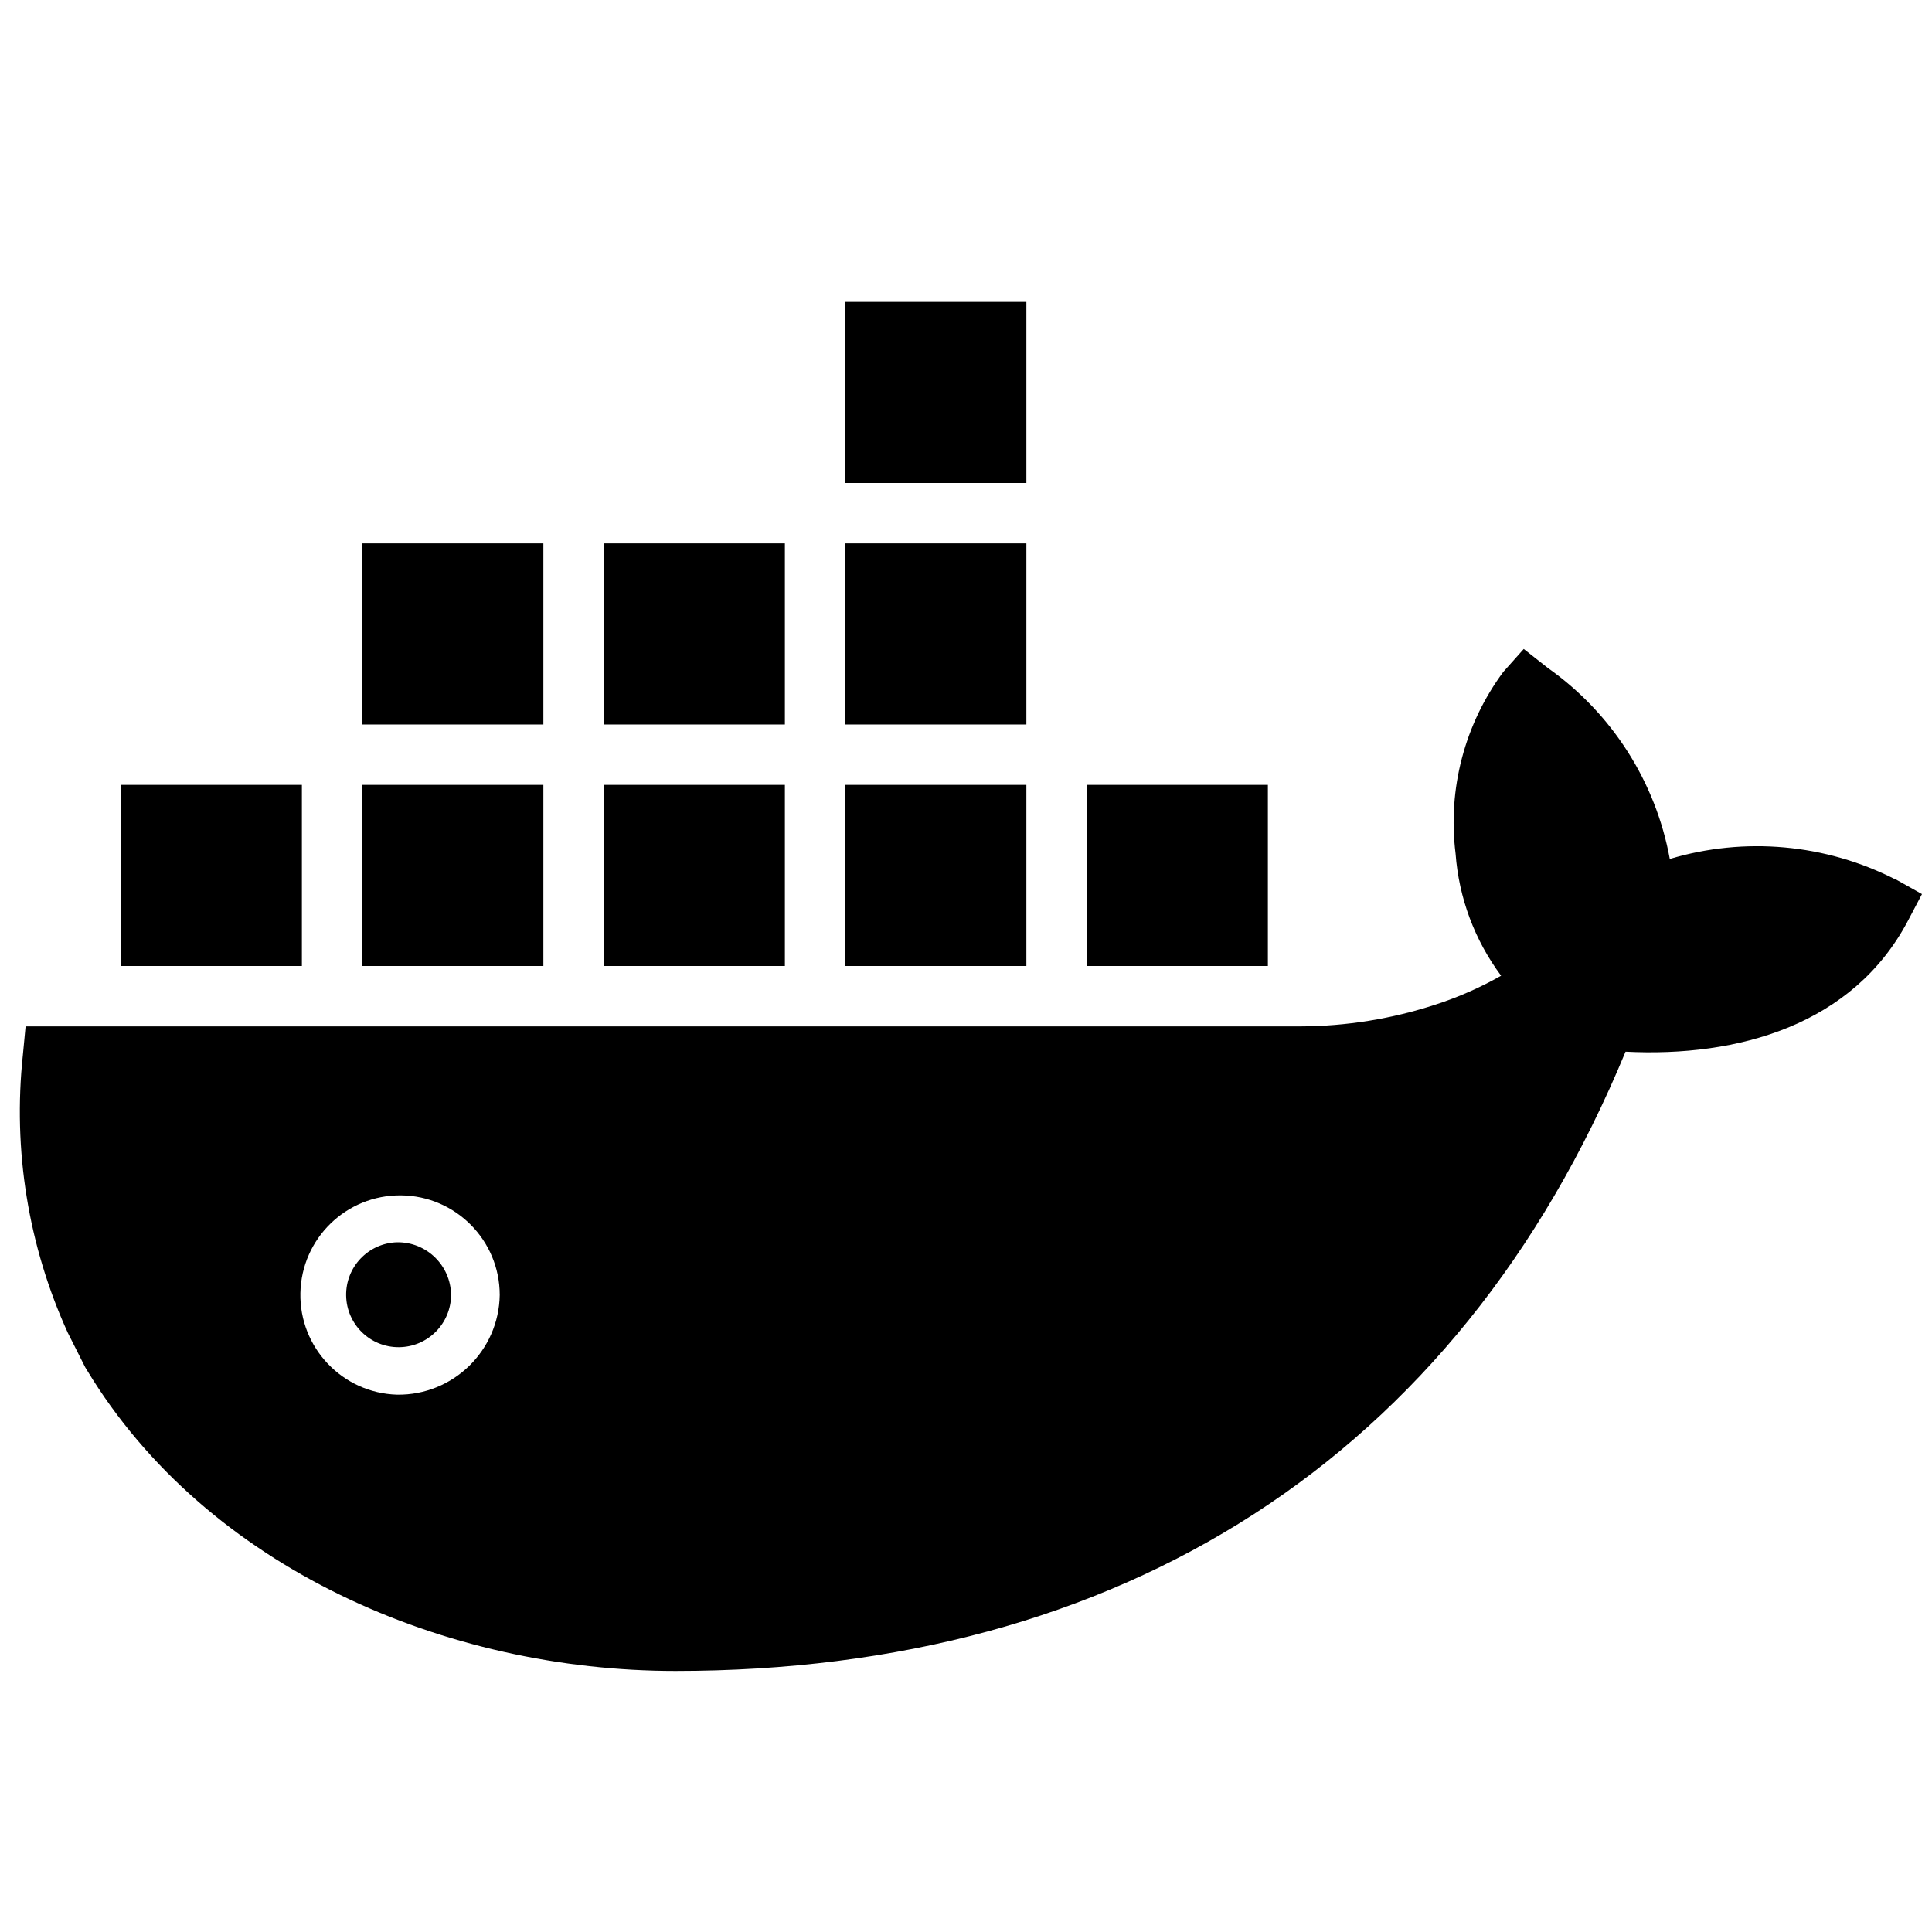
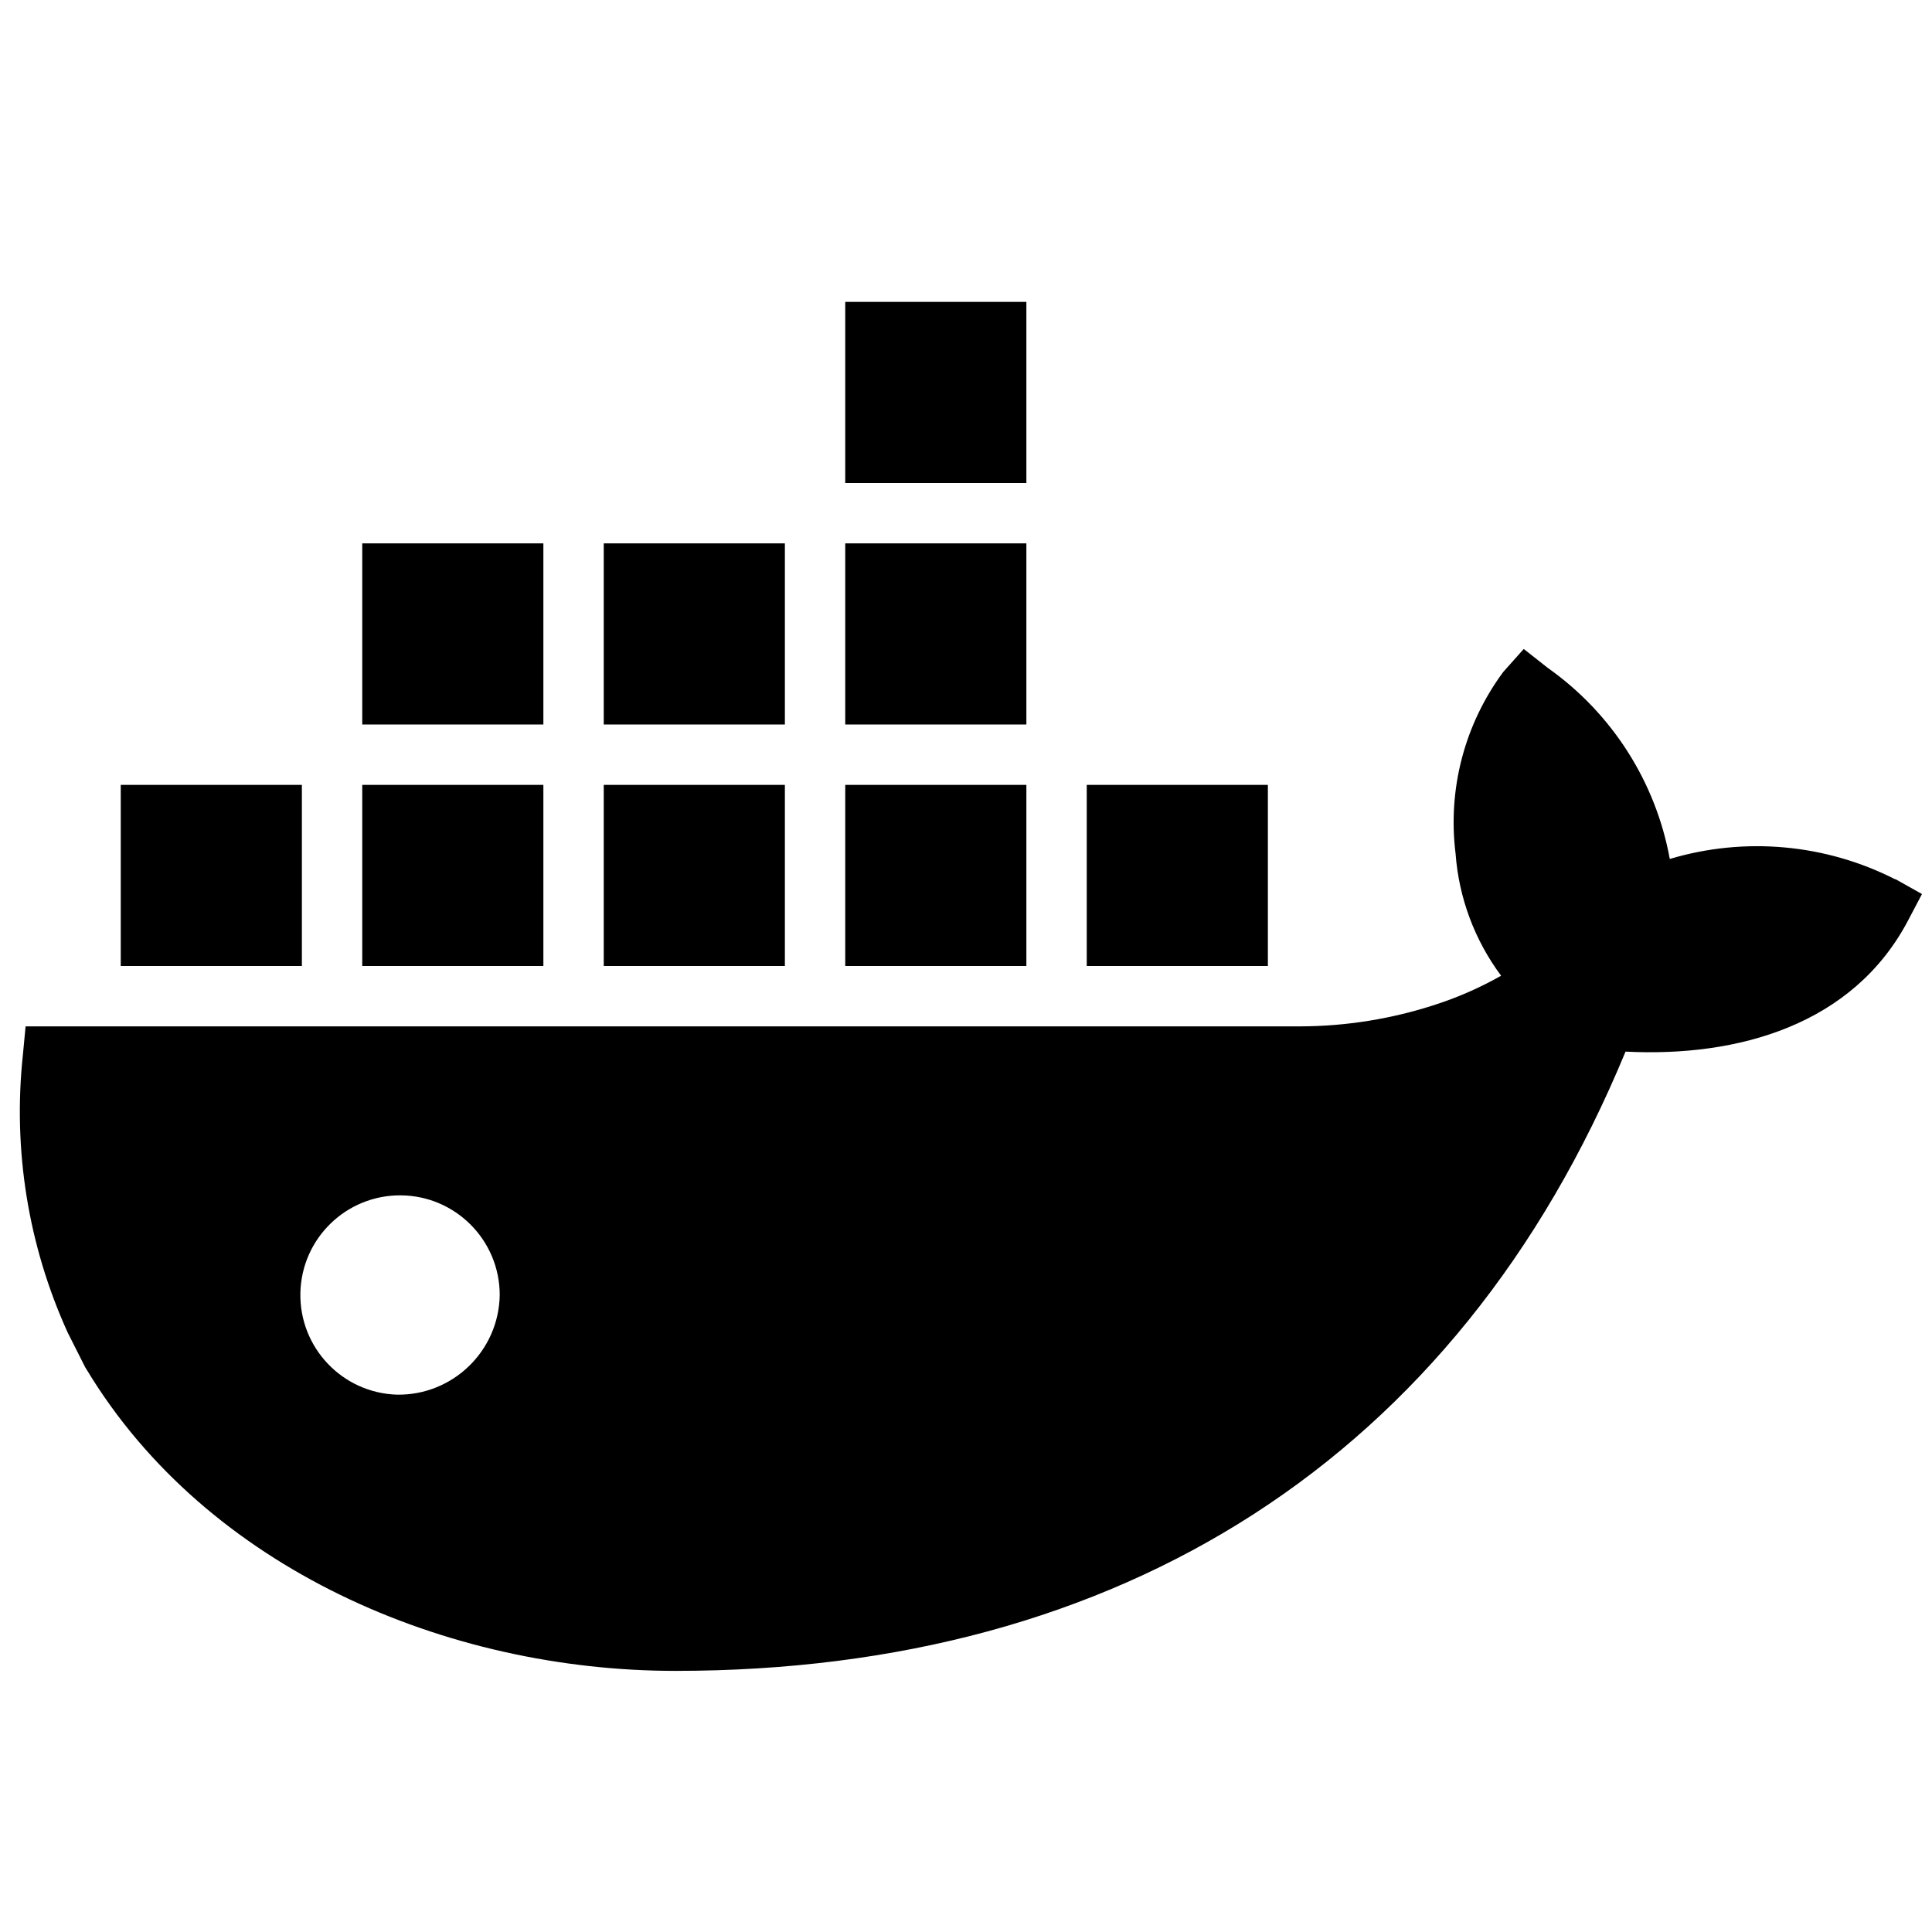
<svg xmlns="http://www.w3.org/2000/svg" viewBox="0 0 32 32">
  <g>
-     <path d="M31.392,14.565a5.047,5.047,0,0,0-3.735-.338,4.965,4.965,0,0,0-2.019-3.163l-0.4-.315-0.339.38a4.184,4.184,0,0,0-.79,3.01,3.861,3.861,0,0,0,.754,2.022,5.864,5.864,0,0,1-1.086.478A7.263,7.263,0,0,1,21.538,17H0.424l-0.045.473a8.833,8.833,0,0,0,.743,4.6l0.289,0.573L1.444,22.7c1.985,3.278,5.945,4.976,9.744,4.976,7.356,0,12.949-3.511,15.736-10.257,1.862,0.095,3.767-.441,4.678-2.169l0.232-.441-0.442-.248h0ZM6.577,23.1a1.651,1.651,0,1,1,1.7-1.651,1.677,1.677,0,0,1-1.7,1.651h0Z" />
-     <path d="M6.577,20.576a0.869,0.869,0,1,0,.894.87,0.882,0.882,0,0,0-.894-0.87" />
+     <path d="M31.392,14.565a5.047,5.047,0,0,0-3.735-.338,4.965,4.965,0,0,0-2.019-3.163l-.4-.315-.339.38a4.184,4.184,0,0,0-.79,3.01,3.861,3.861,0,0,0,.754,2.022,5.864,5.864,0,0,1-1.086.478A7.263,7.263,0,0,1,21.538,17H.424l-.045.473a8.833,8.833,0,0,0,.743,4.6l.289.573.033.053c1.985,3.278,5.945,4.976,9.744,4.976,7.356,0,12.949-3.511,15.736-10.257,1.862.095,3.767-.441,4.678-2.169l.232-.441-.442-.248ZM6.577,23.1a1.651,1.651,0,1,1,1.7-1.651,1.677,1.677,0,0,1-1.7,1.651Z" />
    <rect x="2" y="13" width="3" height="3" />
    <rect x="6" y="13" width="3" height="3" />
    <rect x="6" y="9" width="3" height="3" />
    <rect x="10" y="9" width="3" height="3" />
    <rect x="10" y="13" width="3" height="3" />
    <rect x="14" y="13" width="3" height="3" />
    <rect x="18" y="13" width="3" height="3" />
    <rect x="14" y="9" width="3" height="3" />
    <rect x="14" y="5" width="3" height="3" />
  </g>
</svg>
